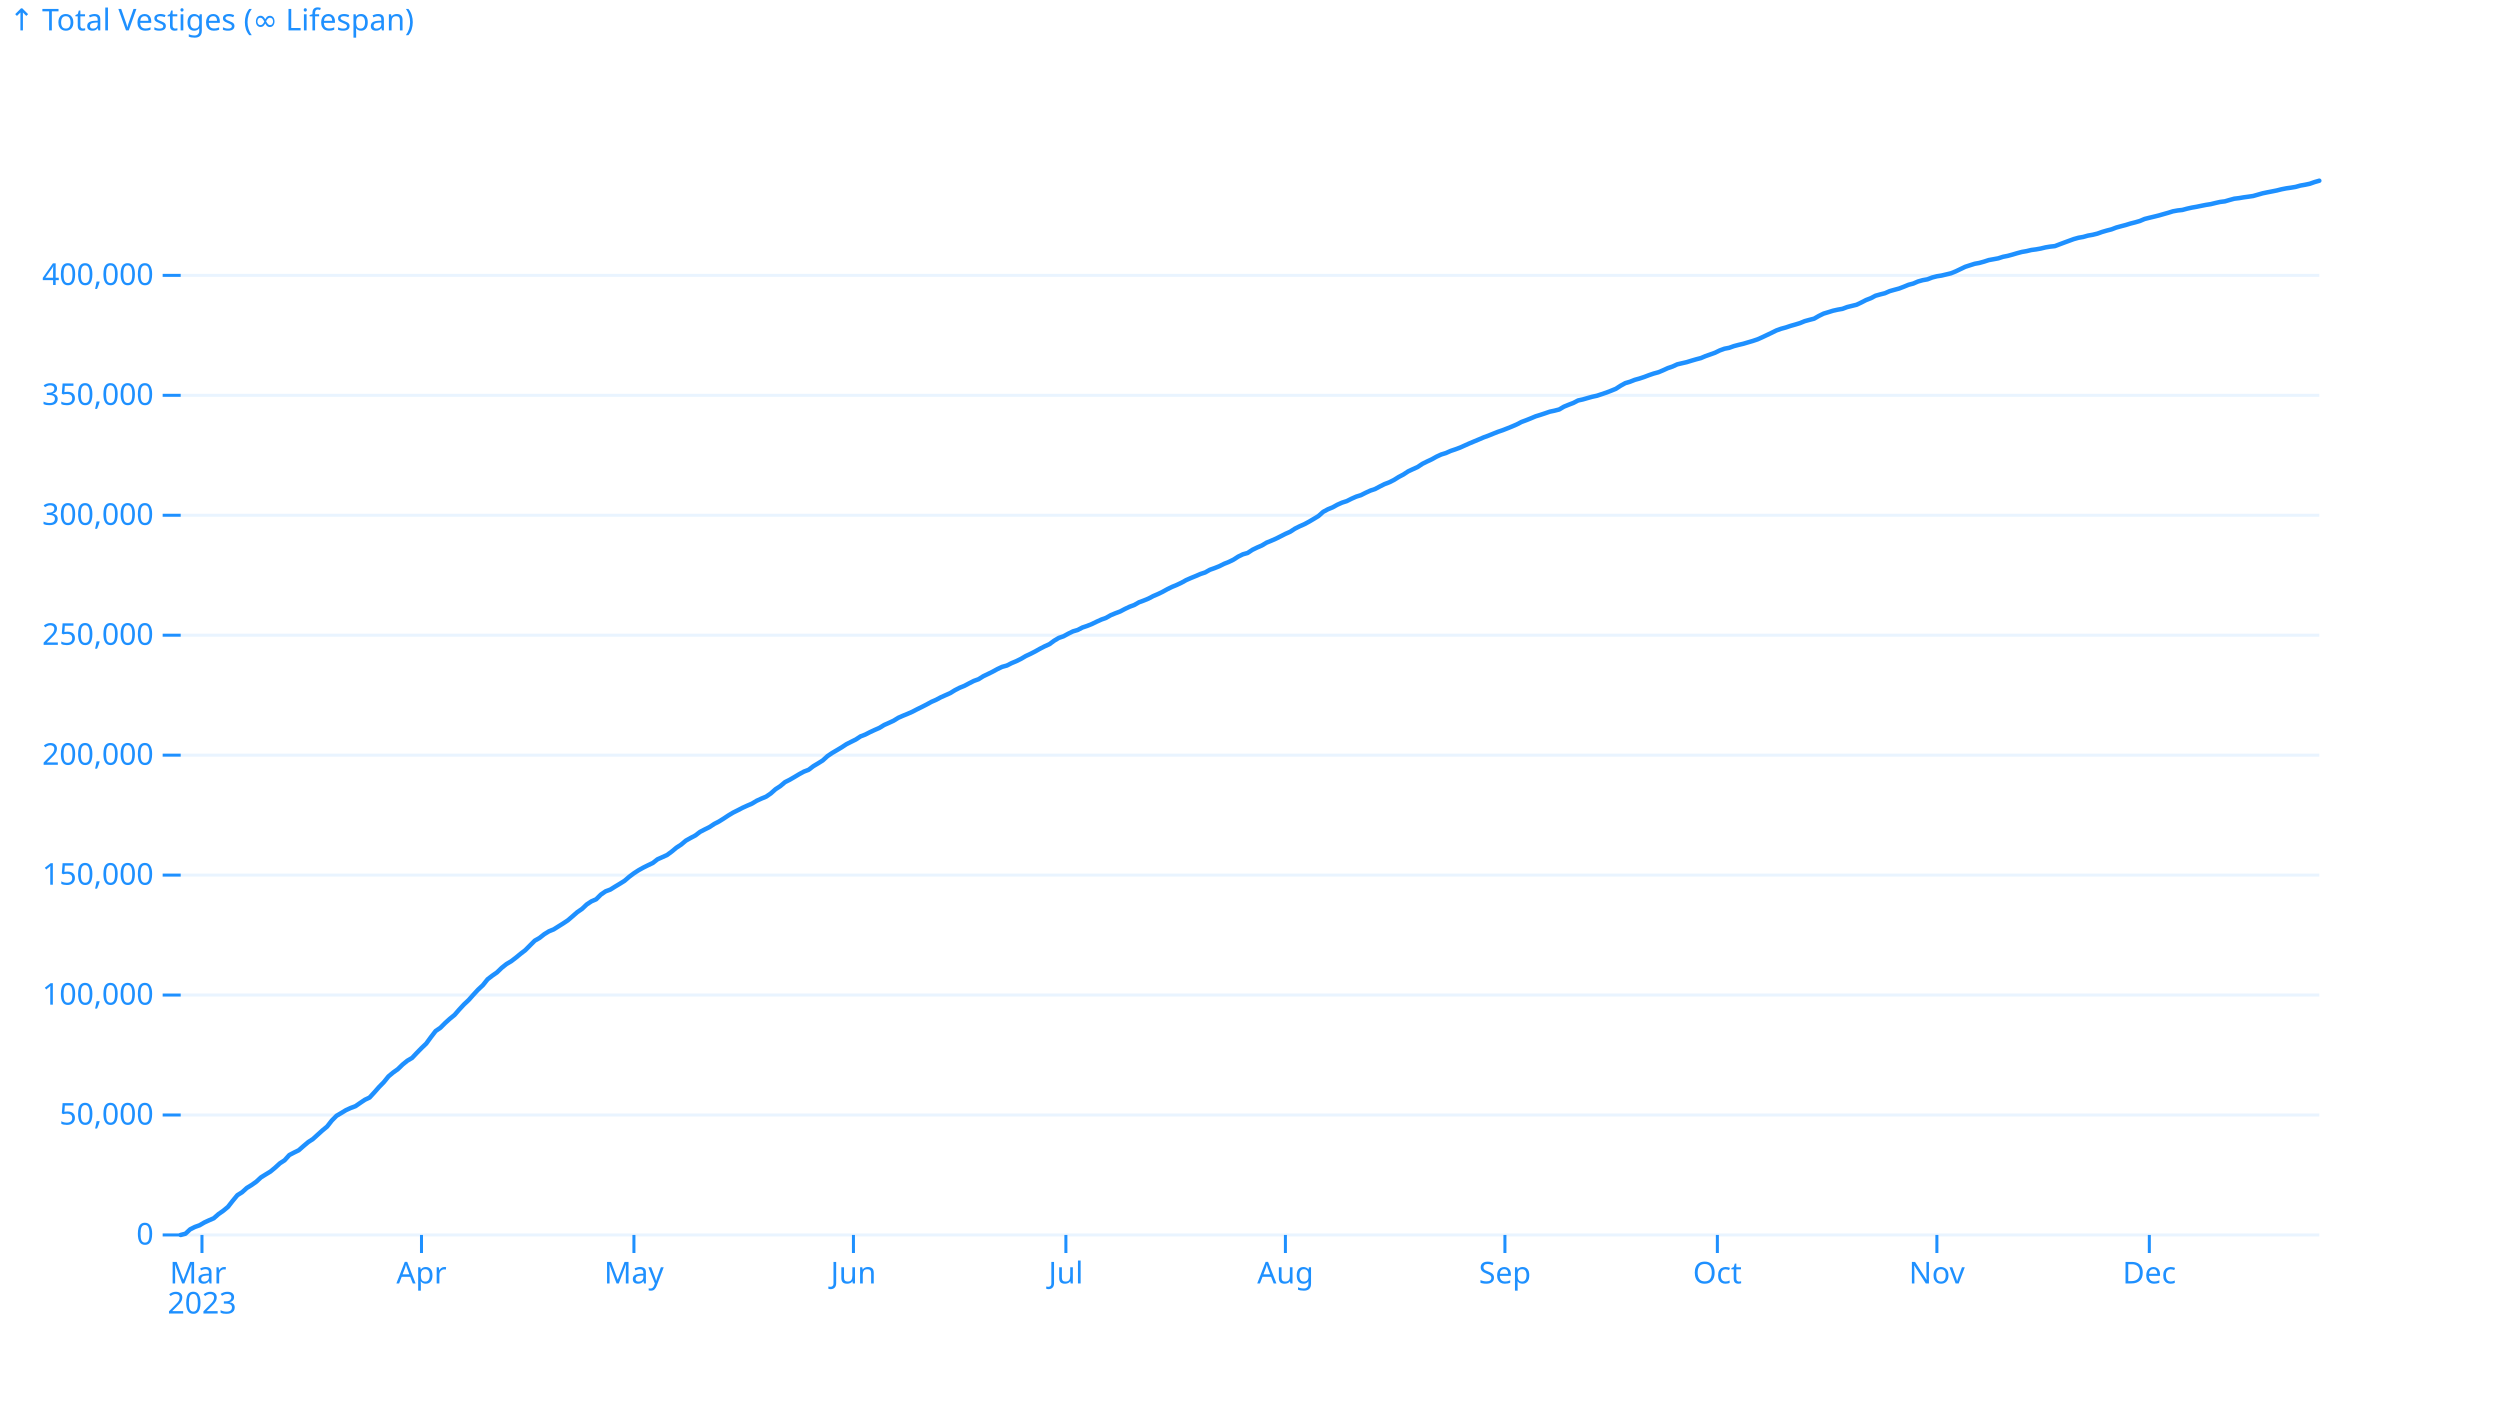
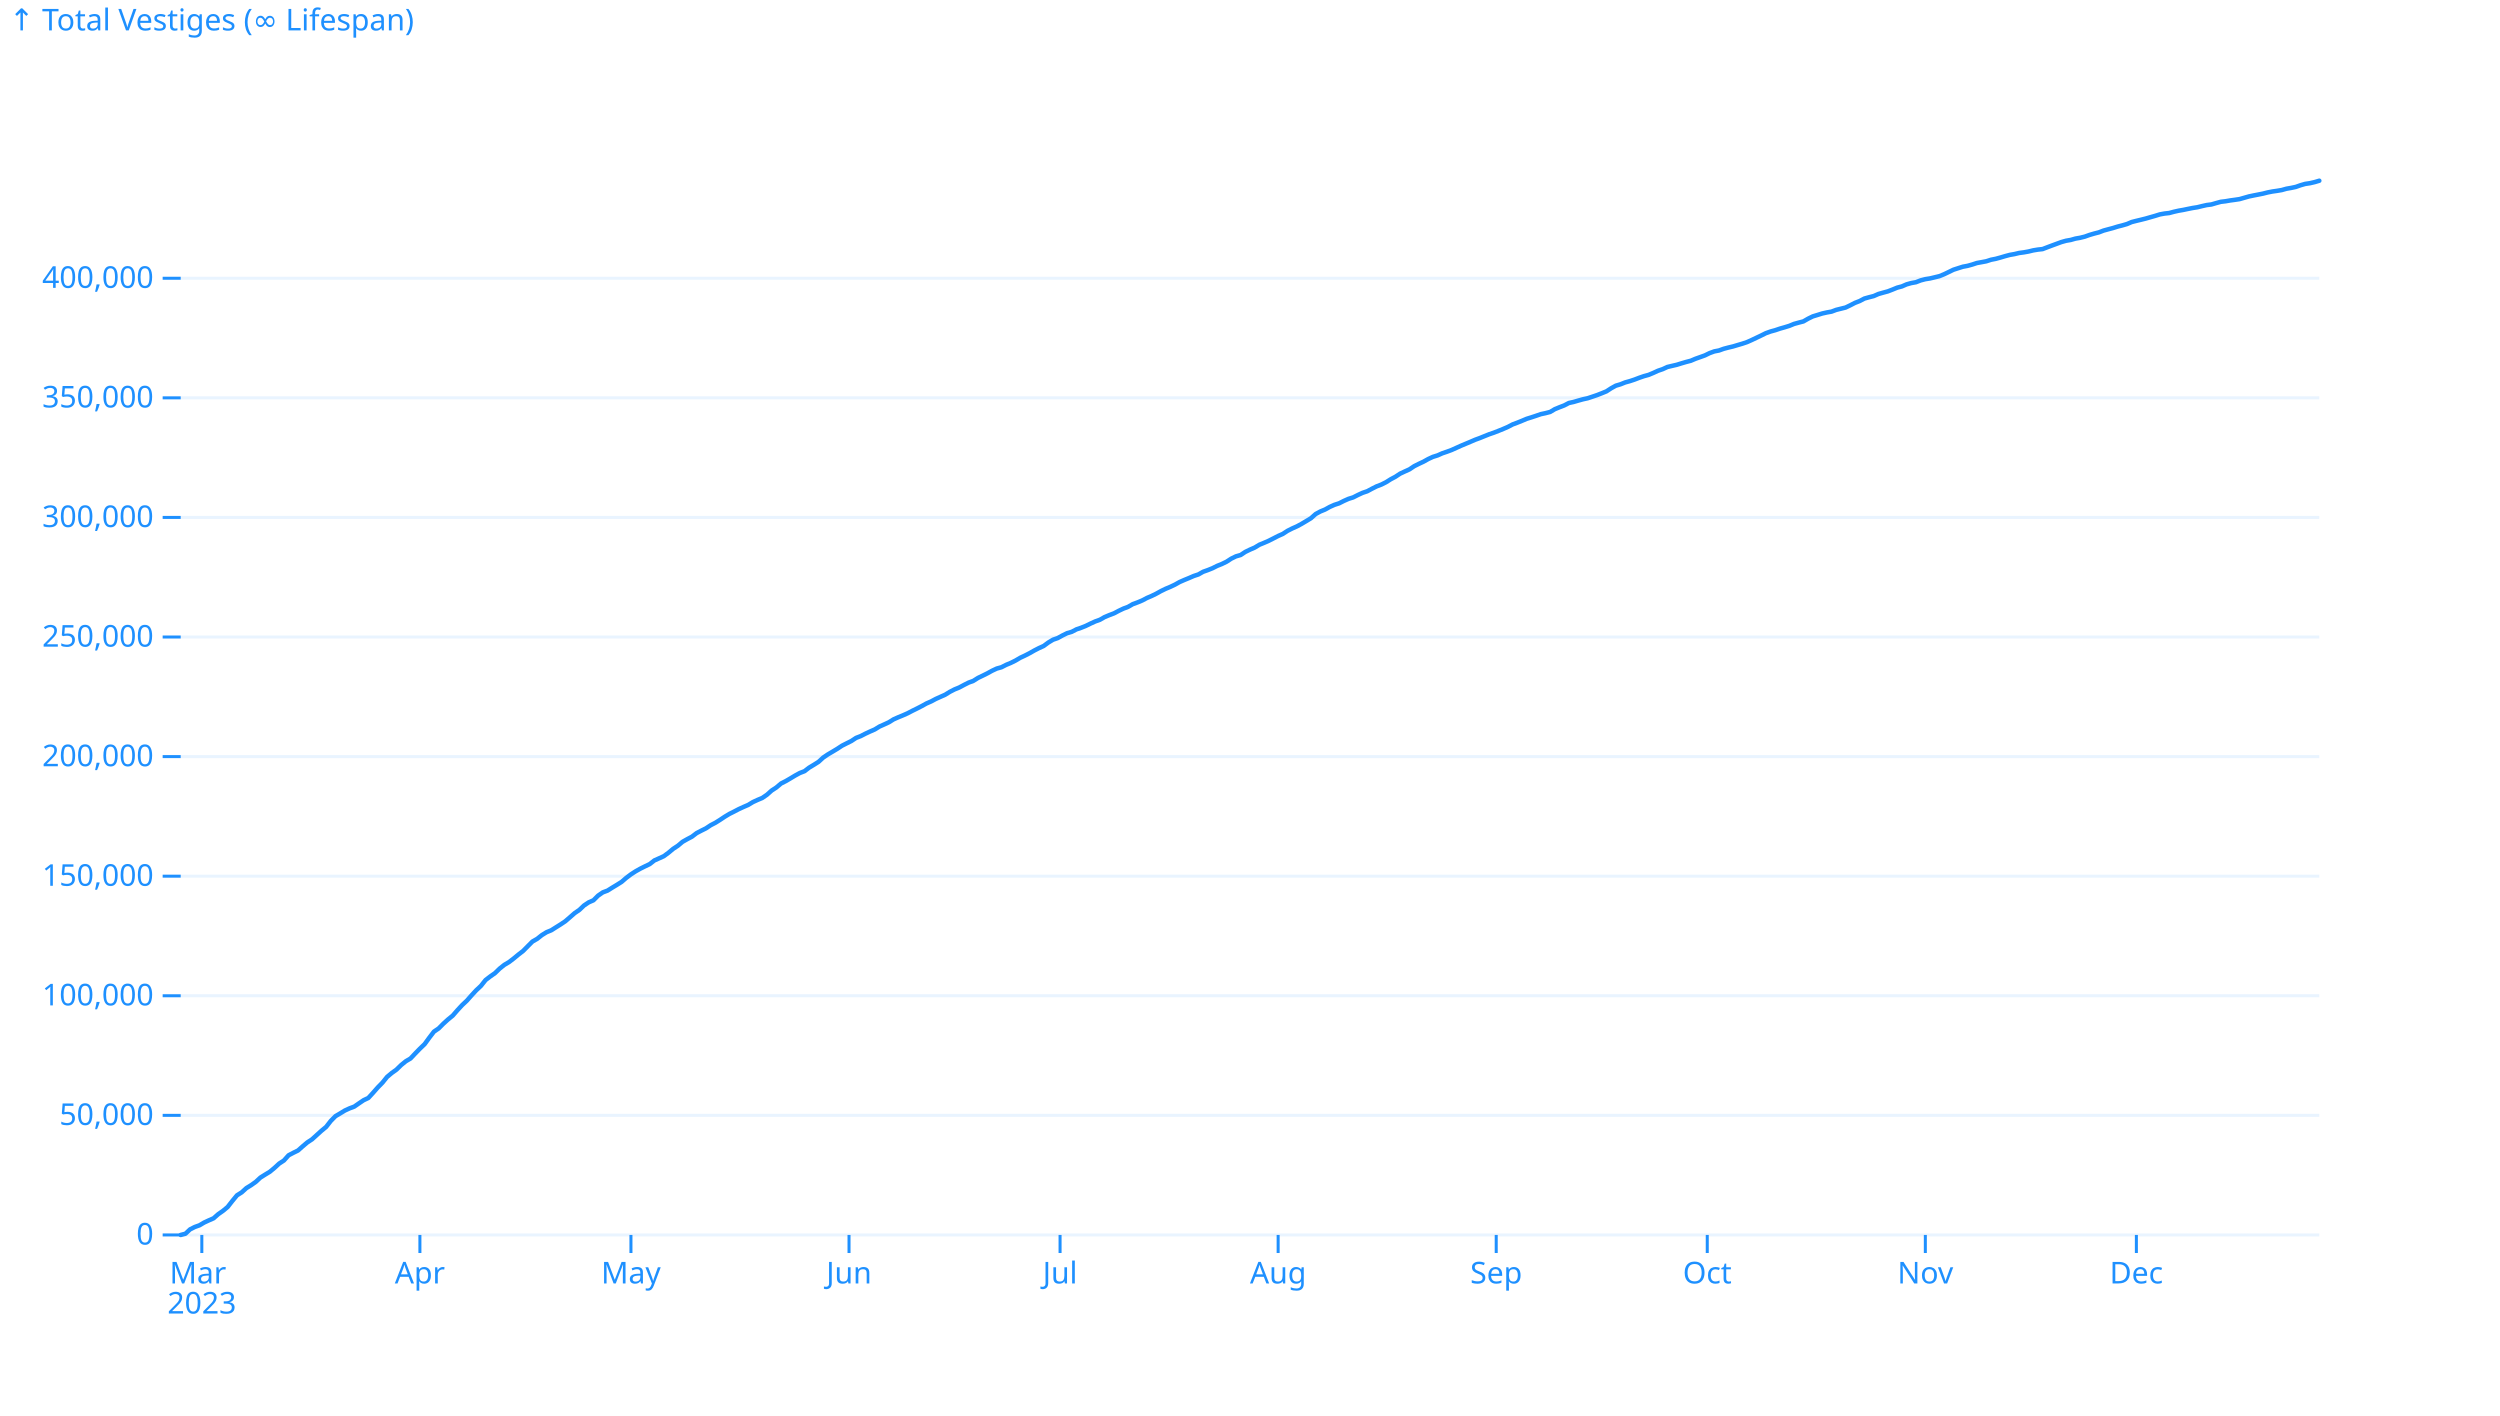
<svg xmlns="http://www.w3.org/2000/svg" class="plot-d6a7b5" fill="currentColor" font-family="system-ui, sans-serif" font-size="10" text-anchor="middle" width="830" height="470" viewBox="0 0 830 470" color="dodgerblue">
  <style>:where(.plot-d6a7b5){--plot-background: white;display:block;height:intrinsic;max-width:100%}:where(.plot-d6a7b5 text),:where(.plot-d6a7b5 tspan){white-space:pre}</style>
  <g aria-label="y-grid" stroke="currentColor" stroke-opacity=".1">
    <line x1="60" x2="770" y1="410" y2="410" />
-     <line x1="60" x2="770" y1="370.178" y2="370.178" />
-     <line x1="60" x2="770" y1="330.356" y2="330.356" />
-     <line x1="60" x2="770" y1="290.534" y2="290.534" />
-     <line x1="60" x2="770" y1="250.711" y2="250.711" />
-     <line x1="60" x2="770" y1="210.889" y2="210.889" />
-     <line x1="60" x2="770" y1="171.067" y2="171.067" />
-     <line x1="60" x2="770" y1="131.245" y2="131.245" />
-     <line x1="60" x2="770" y1="91.423" y2="91.423" />
+     <line x1="60" x2="770" y1="370.298" y2="370.298" />
+     <line x1="60" x2="770" y1="330.596" y2="330.596" />
+     <line x1="60" x2="770" y1="290.894" y2="290.894" />
+     <line x1="60" x2="770" y1="251.191" y2="251.191" />
+     <line x1="60" x2="770" y1="211.489" y2="211.489" />
+     <line x1="60" x2="770" y1="171.787" y2="171.787" />
+     <line x1="60" x2="770" y1="132.085" y2="132.085" />
+     <line x1="60" x2="770" y1="92.383" y2="92.383" />
  </g>
  <g aria-label="y-axis tick" fill="none" stroke="currentColor">
    <path transform="translate(60,410)" d="M0,0L-6,0" />
-     <path transform="translate(60,370.1779)" d="M0,0L-6,0" />
-     <path transform="translate(60,330.3557)" d="M0,0L-6,0" />
-     <path transform="translate(60,290.5336)" d="M0,0L-6,0" />
-     <path transform="translate(60,250.7114)" d="M0,0L-6,0" />
-     <path transform="translate(60,210.8893)" d="M0,0L-6,0" />
-     <path transform="translate(60,171.0671)" d="M0,0L-6,0" />
-     <path transform="translate(60,131.245)" d="M0,0L-6,0" />
-     <path transform="translate(60,91.42286)" d="M0,0L-6,0" />
+     <path transform="translate(60,370.2978)" d="M0,0L-6,0" />
+     <path transform="translate(60,330.5957)" d="M0,0L-6,0" />
+     <path transform="translate(60,290.8935)" d="M0,0L-6,0" />
+     <path transform="translate(60,251.1913)" d="M0,0L-6,0" />
+     <path transform="translate(60,211.4892)" d="M0,0L-6,0" />
+     <path transform="translate(60,171.787)" d="M0,0L-6,0" />
+     <path transform="translate(60,132.0848)" d="M0,0L-6,0" />
+     <path transform="translate(60,92.38267)" d="M0,0L-6,0" />
  </g>
  <g aria-label="y-axis tick label" text-anchor="end" font-variant="tabular-nums">
    <text y=".32em" transform="translate(-9,0) translate(60,410)">0</text>
-     <text y=".32em" transform="translate(-9,0) translate(60,370.1779)">50,000</text>
-     <text y=".32em" transform="translate(-9,0) translate(60,330.3557)">100,000</text>
-     <text y=".32em" transform="translate(-9,0) translate(60,290.5336)">150,000</text>
-     <text y=".32em" transform="translate(-9,0) translate(60,250.7114)">200,000</text>
-     <text y=".32em" transform="translate(-9,0) translate(60,210.8893)">250,000</text>
-     <text y=".32em" transform="translate(-9,0) translate(60,171.0671)">300,000</text>
-     <text y=".32em" transform="translate(-9,0) translate(60,131.245)">350,000</text>
-     <text y=".32em" transform="translate(-9,0) translate(60,91.42286)">400,000</text>
+     <text y=".32em" transform="translate(-9,0) translate(60,370.2978)">50,000</text>
+     <text y=".32em" transform="translate(-9,0) translate(60,330.5957)">100,000</text>
+     <text y=".32em" transform="translate(-9,0) translate(60,290.8935)">150,000</text>
+     <text y=".32em" transform="translate(-9,0) translate(60,251.1913)">200,000</text>
+     <text y=".32em" transform="translate(-9,0) translate(60,211.4892)">250,000</text>
+     <text y=".32em" transform="translate(-9,0) translate(60,171.787)">300,000</text>
+     <text y=".32em" transform="translate(-9,0) translate(60,132.0848)">350,000</text>
+     <text y=".32em" transform="translate(-9,0) translate(60,92.38267)">400,000</text>
  </g>
  <g aria-label="y-axis label" text-anchor="start">
    <text y=".71em" transform="translate(-57,-57) translate(60,60)">↑ Total Vestiges (∞ Lifespan)</text>
  </g>
  <g aria-label="x-axis tick" fill="none" stroke="currentColor">
-     <path transform="translate(67.05298,410)" d="M0,0L0,6" />
-     <path transform="translate(139.9338,410)" d="M0,0L0,6" />
-     <path transform="translate(210.4636,410)" d="M0,0L0,6" />
-     <path transform="translate(283.3444,410)" d="M0,0L0,6" />
-     <path transform="translate(353.8742,410)" d="M0,0L0,6" />
-     <path transform="translate(426.755,410)" d="M0,0L0,6" />
-     <path transform="translate(499.6358,410)" d="M0,0L0,6" />
-     <path transform="translate(570.1656,410)" d="M0,0L0,6" />
-     <path transform="translate(643.0464,410)" d="M0,0L0,6" />
-     <path transform="translate(713.5762,410)" d="M0,0L0,6" />
+     <path transform="translate(67.00658,410)" d="M0,0L0,6" />
+     <path transform="translate(139.4079,410)" d="M0,0L0,6" />
+     <path transform="translate(209.4737,410)" d="M0,0L0,6" />
+     <path transform="translate(281.875,410)" d="M0,0L0,6" />
+     <path transform="translate(351.9408,410)" d="M0,0L0,6" />
+     <path transform="translate(424.3421,410)" d="M0,0L0,6" />
+     <path transform="translate(496.7434,410)" d="M0,0L0,6" />
+     <path transform="translate(566.8092,410)" d="M0,0L0,6" />
+     <path transform="translate(639.2105,410)" d="M0,0L0,6" />
+     <path transform="translate(709.2763,410)" d="M0,0L0,6" />
  </g>
  <g aria-label="x-axis tick label" font-variant="tabular-nums">
-     <text transform="translate(0,9) translate(67.05298,410)">
+     <text transform="translate(0,9) translate(67.00658,410)">
      <tspan x="0" y=".71em">Mar</tspan>
      <tspan x="0" dy="1em">2023</tspan>
    </text>
-     <text y=".71em" transform="translate(0,9) translate(139.9338,410)">Apr</text>
-     <text y=".71em" transform="translate(0,9) translate(210.4636,410)">May</text>
-     <text y=".71em" transform="translate(0,9) translate(283.3444,410)">Jun</text>
-     <text y=".71em" transform="translate(0,9) translate(353.8742,410)">Jul</text>
-     <text y=".71em" transform="translate(0,9) translate(426.755,410)">Aug</text>
-     <text y=".71em" transform="translate(0,9) translate(499.6358,410)">Sep</text>
-     <text y=".71em" transform="translate(0,9) translate(570.1656,410)">Oct</text>
-     <text y=".71em" transform="translate(0,9) translate(643.0464,410)">Nov</text>
-     <text y=".71em" transform="translate(0,9) translate(713.5762,410)">Dec</text>
+     <text y=".71em" transform="translate(0,9) translate(139.4079,410)">Apr</text>
+     <text y=".71em" transform="translate(0,9) translate(209.4737,410)">May</text>
+     <text y=".71em" transform="translate(0,9) translate(281.875,410)">Jun</text>
+     <text y=".71em" transform="translate(0,9) translate(351.9408,410)">Jul</text>
+     <text y=".71em" transform="translate(0,9) translate(424.3421,410)">Aug</text>
+     <text y=".71em" transform="translate(0,9) translate(496.7434,410)">Sep</text>
+     <text y=".71em" transform="translate(0,9) translate(566.8092,410)">Oct</text>
+     <text y=".71em" transform="translate(0,9) translate(639.2105,410)">Nov</text>
+     <text y=".71em" transform="translate(0,9) translate(709.2763,410)">Dec</text>
  </g>
  <g aria-label="line" fill="none" stroke="currentColor" stroke-width="1.5" stroke-linejoin="round" stroke-linecap="round">
-     <path d="M60,410L61.567,409.6L63.135,408.138L64.702,407.349L66.269,406.79L67.837,405.868L69.404,405.142L70.971,404.461L72.539,403.083L74.106,401.993L75.673,400.698L77.241,398.694L78.808,396.804L80.375,395.823L81.943,394.402L83.51,393.438L85.077,392.333L86.645,390.887L88.212,389.914L89.779,388.96L91.347,387.665L92.914,386.229L94.481,385.212L96.049,383.476L97.616,382.654L99.183,381.887L100.751,380.504L102.318,379.179L103.885,378.16L105.453,376.739L107.02,375.322L108.587,374.032L110.155,372.032L111.722,370.445L113.289,369.526L114.857,368.569L116.424,367.848L117.991,367.266L119.558,366.186L121.126,365.13L122.693,364.393L124.26,362.69L125.828,360.909L127.395,359.313L128.962,357.379L130.53,356.068L132.097,354.951L133.664,353.43L135.232,352.158L136.799,351.236L138.366,349.576L139.934,347.971L141.501,346.474L143.068,344.328L144.636,342.29L146.203,341.23L147.77,339.657L149.338,338.237L150.905,336.965L152.472,335.165L154.04,333.473L155.607,332.004L157.174,330.237L158.742,328.544L160.309,327.086L161.876,325.124L163.444,323.917L165.011,322.829L166.578,321.31L168.146,320.066L169.713,319.137L171.28,317.939L172.848,316.647L174.415,315.442L175.982,313.861L177.55,312.294L179.117,311.401L180.684,310.162L182.252,309.194L183.819,308.558L185.386,307.573L186.954,306.592L188.521,305.551L190.088,304.204L191.656,302.834L193.223,301.764L194.79,300.283L196.358,299.243L197.925,298.563L199.492,297.003L201.06,295.925L202.627,295.341L204.194,294.364L205.762,293.421L207.329,292.44L208.896,291.093L210.464,289.92L212.031,288.91L213.598,288.033L215.166,287.254L216.733,286.508L218.3,285.285L219.868,284.588L221.435,283.88L223.002,282.731L224.57,281.428L226.137,280.406L227.704,279.092L229.272,278.206L230.839,277.384L232.406,276.191L233.974,275.376L235.541,274.599L237.108,273.562L238.675,272.751L240.243,271.772L241.81,270.734L243.377,269.792L244.945,269.011L246.512,268.193L248.079,267.479L249.647,266.806L251.214,265.858L252.781,265.137L254.349,264.486L255.916,263.412L257.483,262.017L259.051,260.999L260.618,259.675L262.185,258.882L263.753,257.973L265.32,257.035L266.887,256.178L268.455,255.576L270.022,254.382L271.589,253.445L273.157,252.46L274.724,251.029L276.291,249.976L277.859,249.056L279.426,248.115L280.993,247.088L282.561,246.294L284.128,245.515L285.695,244.486L287.263,243.88L288.83,243.074L290.397,242.346L291.965,241.663L293.532,240.7L295.099,240.005L296.667,239.28L298.234,238.309L299.801,237.616L301.369,236.974L302.936,236.281L304.503,235.464L306.071,234.696L307.638,233.895L309.205,233.026L310.773,232.344L312.34,231.509L313.907,230.808L315.475,230.11L317.042,229.142L318.609,228.337L320.177,227.701L321.744,226.867L323.311,226.073L324.879,225.5L326.446,224.515L328.013,223.763L329.581,222.988L331.148,222.127L332.715,221.394L334.283,220.959L335.85,220.16L337.417,219.508L338.985,218.733L340.552,217.81L342.119,217.08L343.687,216.276L345.254,215.391L346.821,214.585L348.389,213.878L349.956,212.724L351.523,211.787L353.091,211.247L354.658,210.384L356.225,209.616L357.792,209.154L359.36,208.335L360.927,207.806L362.494,207.178L364.062,206.414L365.629,205.702L367.196,205.139L368.764,204.249L370.331,203.596L371.898,203.006L373.466,202.178L375.033,201.433L376.6,200.847L378.168,199.949L379.735,199.377L381.302,198.727L382.87,197.902L384.437,197.233L386.004,196.472L387.572,195.602L389.139,194.839L390.706,194.191L392.274,193.447L393.841,192.573L395.408,191.889L396.976,191.247L398.543,190.568L400.11,190.051L401.678,189.166L403.245,188.611L404.812,187.984L406.38,187.197L407.947,186.571L409.514,185.809L411.082,184.796L412.649,184.032L414.216,183.582L415.784,182.547L417.351,181.786L418.918,181.109L420.486,180.163L422.053,179.525L423.62,178.839L425.188,178.048L426.755,177.246L428.322,176.554L429.89,175.53L431.457,174.741L433.024,174.047L434.592,173.205L436.159,172.278L437.726,171.33L439.294,169.935L440.861,169.084L442.428,168.442L443.996,167.573L445.563,166.875L447.13,166.368L448.698,165.579L450.265,164.883L451.832,164.395L453.4,163.6L454.967,162.877L456.534,162.352L458.102,161.511L459.669,160.726L461.236,160.129L462.804,159.343L464.371,158.36L465.938,157.531L467.506,156.497L469.073,155.765L470.64,155.058L472.208,154.011L473.775,153.226L475.342,152.497L476.909,151.622L478.477,150.897L480.044,150.412L481.611,149.711L483.179,149.182L484.746,148.601L486.313,147.897L487.881,147.19L489.448,146.536L491.015,145.882L492.583,145.207L494.15,144.636L495.717,144.001L497.285,143.372L498.852,142.841L500.419,142.228L501.987,141.596L503.554,140.915L505.121,140.097L506.689,139.514L508.256,138.884L509.823,138.224L511.391,137.74L512.958,137.221L514.525,136.679L516.093,136.348L517.66,135.942L519.227,135.015L520.795,134.373L522.362,133.771L523.929,132.954L525.497,132.612L527.064,132.155L528.631,131.724L530.199,131.38L531.766,130.86L533.333,130.33L534.901,129.721L536.468,129.083L538.035,128.063L539.603,127.198L541.17,126.734L542.737,126.108L544.305,125.677L545.872,125.158L547.439,124.56L549.007,124.023L550.574,123.596L552.141,122.941L553.709,122.222L555.276,121.69L556.843,120.966L558.411,120.598L559.978,120.236L561.545,119.752L563.113,119.294L564.68,118.887L566.247,118.226L567.815,117.674L569.382,117.11L570.949,116.348L572.517,115.776L574.084,115.474L575.651,114.912L577.219,114.499L578.786,114.128L580.353,113.66L581.921,113.2L583.488,112.671L585.055,111.976L586.623,111.232L588.19,110.486L589.757,109.709L591.325,109.149L592.892,108.722L594.459,108.193L596.026,107.75L597.594,107.271L599.161,106.628L600.728,106.196L602.296,105.791L603.863,104.892L605.43,104.122L606.998,103.648L608.565,103.159L610.132,102.808L611.7,102.531L613.267,101.945L614.834,101.558L616.402,101.171L617.969,100.42L619.536,99.612L621.104,99.005L622.671,98.182L624.238,97.747L625.806,97.347L627.373,96.659L628.94,96.215L630.508,95.792L632.075,95.19L633.642,94.548L635.21,94.137L636.777,93.456L638.344,93.019L639.912,92.737L641.479,92.132L643.046,91.726L644.614,91.479L646.181,91.106L647.748,90.725L649.316,90.087L650.883,89.335L652.45,88.58L654.018,88.076L655.585,87.579L657.152,87.29L658.72,86.854L660.287,86.343L661.854,86.061L663.422,85.767L664.989,85.262L666.556,84.953L668.124,84.528L669.691,84.063L671.258,83.646L672.826,83.374L674.393,83L675.96,82.795L677.528,82.515L679.095,82.135L680.662,81.878L682.23,81.706L683.797,81.108L685.364,80.52L686.932,79.945L688.499,79.373L690.066,78.935L691.634,78.663L693.201,78.221L694.768,77.947L696.336,77.562L697.903,77.001L699.47,76.544L701.038,76.142L702.605,75.543L704.172,75.116L705.74,74.704L707.307,74.218L708.874,73.819L710.442,73.367L712.009,72.699L713.576,72.303L715.143,71.93L716.711,71.54L718.278,71.09L719.845,70.646L721.413,70.157L722.98,69.874L724.547,69.698L726.115,69.279L727.682,68.929L729.249,68.658L730.817,68.332L732.384,68.022L733.951,67.779L735.519,67.396L737.086,67.045L738.653,66.847L740.221,66.394L741.788,65.965L743.355,65.78L744.923,65.511L746.49,65.3L748.057,65.067L749.625,64.623L751.192,64.177L752.759,63.852L754.327,63.547L755.894,63.234L757.461,62.841L759.029,62.533L760.596,62.31L762.163,62.046L763.731,61.609L765.298,61.336L766.865,61.004L768.433,60.448L770,60" />
+     <path d="M60,410L61.557,409.601L63.114,408.144L64.671,407.357L66.228,406.8L67.785,405.881L69.342,405.156L70.899,404.477L72.456,403.104L74.013,402.017L75.57,400.726L77.127,398.728L78.684,396.843L80.241,395.865L81.798,394.449L83.355,393.488L84.912,392.386L86.469,390.945L88.026,389.974L89.583,389.023L91.14,387.732L92.697,386.3L94.254,385.286L95.811,383.556L97.368,382.737L98.925,381.972L100.482,380.593L102.039,379.272L103.596,378.256L105.154,376.839L106.711,375.427L108.268,374.14L109.825,372.146L111.382,370.565L112.939,369.648L114.496,368.694L116.053,367.975L117.61,367.395L119.167,366.318L120.724,365.265L122.281,364.531L123.838,362.832L125.395,361.057L126.952,359.465L128.509,357.538L130.066,356.231L131.623,355.117L133.18,353.601L134.737,352.332L136.294,351.413L137.851,349.758L139.408,348.158L140.965,346.666L142.522,344.526L144.079,342.494L145.636,341.437L147.193,339.869L148.75,338.454L150.307,337.185L151.864,335.39L153.421,333.704L154.978,332.239L156.535,330.477L158.092,328.789L159.649,327.335L161.206,325.38L162.763,324.177L164.32,323.091L165.877,321.577L167.434,320.337L168.991,319.411L170.548,318.217L172.105,316.928L173.662,315.726L175.219,314.15L176.776,312.588L178.333,311.698L179.89,310.463L181.447,309.498L183.004,308.863L184.561,307.881L186.118,306.904L187.675,305.866L189.232,304.522L190.789,303.157L192.346,302.09L193.904,300.613L195.461,299.576L197.018,298.899L198.575,297.344L200.132,296.268L201.689,295.686L203.246,294.712L204.803,293.773L206.36,292.794L207.917,291.451L209.474,290.282L211.031,289.275L212.588,288.4L214.145,287.624L215.702,286.88L217.259,285.661L218.816,284.966L220.373,284.26L221.93,283.114L223.487,281.815L225.044,280.796L226.601,279.486L228.158,278.603L229.715,277.783L231.272,276.594L232.829,275.781L234.386,275.007L235.943,273.973L237.5,273.165L239.057,272.188L240.614,271.154L242.171,270.214L243.728,269.436L245.285,268.621L246.842,267.908L248.399,267.237L249.956,266.292L251.513,265.573L253.07,264.924L254.627,263.854L256.184,262.463L257.741,261.448L259.298,260.128L260.855,259.337L262.412,258.431L263.969,257.496L265.526,256.642L267.083,256.041L268.64,254.851L270.197,253.916L271.754,252.934L273.311,251.508L274.868,250.458L276.425,249.541L277.982,248.603L279.539,247.579L281.096,246.787L282.654,246.011L284.211,244.985L285.768,244.38L287.325,243.576L288.882,242.852L290.439,242.17L291.996,241.21L293.553,240.517L295.11,239.794L296.667,238.826L298.224,238.135L299.781,237.496L301.338,236.804L302.895,235.989L304.452,235.224L306.009,234.425L307.566,233.559L309.123,232.879L310.68,232.047L312.237,231.347L313.794,230.652L315.351,229.687L316.908,228.884L318.465,228.251L320.022,227.418L321.579,226.628L323.136,226.056L324.693,225.074L326.25,224.324L327.807,223.551L329.364,222.693L330.921,221.963L332.478,221.528L334.035,220.732L335.592,220.082L337.149,219.309L338.706,218.389L340.263,217.661L341.82,216.859L343.377,215.977L344.934,215.174L346.491,214.468L348.048,213.319L349.605,212.384L351.162,211.846L352.719,210.986L354.276,210.219L355.833,209.759L357.39,208.943L358.947,208.415L360.504,207.789L362.061,207.027L363.618,206.318L365.175,205.756L366.732,204.868L368.289,204.218L369.846,203.63L371.404,202.804L372.961,202.061L374.518,201.477L376.075,200.581L377.632,200.011L379.189,199.363L380.746,198.542L382.303,197.874L383.86,197.115L385.417,196.248L386.974,195.488L388.531,194.841L390.088,194.1L391.645,193.228L393.202,192.546L394.759,191.906L396.316,191.229L397.873,190.714L399.43,189.831L400.987,189.278L402.544,188.653L404.101,187.869L405.658,187.244L407.215,186.485L408.772,185.475L410.329,184.713L411.886,184.265L413.443,183.232L415,182.473L416.557,181.798L418.114,180.856L419.671,180.219L421.228,179.535L422.785,178.747L424.342,177.947L425.899,177.257L427.456,176.236L429.013,175.45L430.57,174.758L432.127,173.918L433.684,172.994L435.241,172.049L436.798,170.659L438.355,169.81L439.912,169.17L441.469,168.304L443.026,167.607L444.583,167.102L446.14,166.315L447.697,165.621L449.254,165.135L450.811,164.343L452.368,163.621L453.925,163.098L455.482,162.26L457.039,161.477L458.596,160.882L460.154,160.098L461.711,159.118L463.268,158.291L464.825,157.261L466.382,156.531L467.939,155.826L469.496,154.783L471.053,154L472.61,153.273L474.167,152.4L475.724,151.678L477.281,151.194L478.838,150.496L480.395,149.968L481.952,149.389L483.509,148.687L485.066,147.982L486.623,147.33L488.18,146.678L489.737,146.005L491.294,145.435L492.851,144.802L494.408,144.176L495.965,143.646L497.522,143.035L499.079,142.405L500.636,141.725L502.193,140.911L503.75,140.329L505.307,139.701L506.864,139.043L508.421,138.56L509.978,138.043L511.535,137.503L513.092,137.172L514.649,136.767L516.206,135.843L517.763,135.203L519.32,134.603L520.877,133.789L522.434,133.448L523.991,132.992L525.548,132.563L527.105,132.22L528.662,131.701L530.219,131.172L531.776,130.566L533.333,129.929L534.89,128.913L536.447,128.05L538.004,127.587L539.561,126.963L541.118,126.534L542.675,126.016L544.232,125.42L545.789,124.884L547.346,124.459L548.904,123.806L550.461,123.089L552.018,122.559L553.575,121.837L555.132,121.47L556.689,121.109L558.246,120.626L559.803,120.17L561.36,119.764L562.917,119.105L564.474,118.554L566.031,117.992L567.588,117.232L569.145,116.663L570.702,116.361L572.259,115.801L573.816,115.389L575.373,115.019L576.93,114.552L578.487,114.094L580.044,113.567L581.601,112.874L583.158,112.132L584.715,111.388L586.272,110.614L587.829,110.056L589.386,109.63L590.943,109.102L592.5,108.661L594.057,108.183L595.614,107.542L597.171,107.111L598.728,106.708L600.285,105.811L601.842,105.044L603.399,104.571L604.956,104.084L606.513,103.734L608.07,103.457L609.627,102.874L611.184,102.487L612.741,102.102L614.298,101.353L615.855,100.547L617.412,99.942L618.969,99.122L620.526,98.687L622.083,98.289L623.64,97.604L625.197,97.16L626.754,96.739L628.311,96.138L629.868,95.499L631.425,95.089L632.982,94.41L634.539,93.974L636.096,93.693L637.654,93.089L639.211,92.684L640.768,92.438L642.325,92.067L643.882,91.687L645.439,91.051L646.996,90.301L648.553,89.548L650.11,89.046L651.667,88.551L653.224,88.262L654.781,87.828L656.338,87.318L657.895,87.037L659.452,86.743L661.009,86.24L662.566,85.933L664.123,85.509L665.68,85.045L667.237,84.629L668.794,84.358L670.351,83.985L671.908,83.781L673.465,83.501L675.022,83.123L676.579,82.867L678.136,82.695L679.693,82.099L681.25,81.513L682.807,80.94L684.364,80.369L685.921,79.932L687.478,79.661L689.035,79.221L690.592,78.947L692.149,78.564L693.706,78.004L695.263,77.548L696.82,77.148L698.377,76.55L699.934,76.125L701.491,75.714L703.048,75.23L704.605,74.832L706.162,74.381L707.719,73.716L709.276,73.32L710.833,72.948L712.39,72.559L713.947,72.111L715.504,71.668L717.061,71.181L718.618,70.899L720.175,70.724L721.732,70.306L723.289,69.957L724.846,69.687L726.404,69.361L727.961,69.052L729.518,68.81L731.075,68.428L732.632,68.078L734.189,67.881L735.746,67.429L737.303,67.002L738.86,66.817L740.417,66.549L741.974,66.339L743.531,66.106L745.088,65.663L746.645,65.218L748.202,64.894L749.759,64.591L751.316,64.279L752.873,63.887L754.43,63.58L755.987,63.357L757.544,63.094L759.101,62.658L760.658,62.386L762.215,62.055L763.772,61.502L765.329,61.054L766.886,60.825L768.443,60.466L770,60" />
  </g>
</svg>
